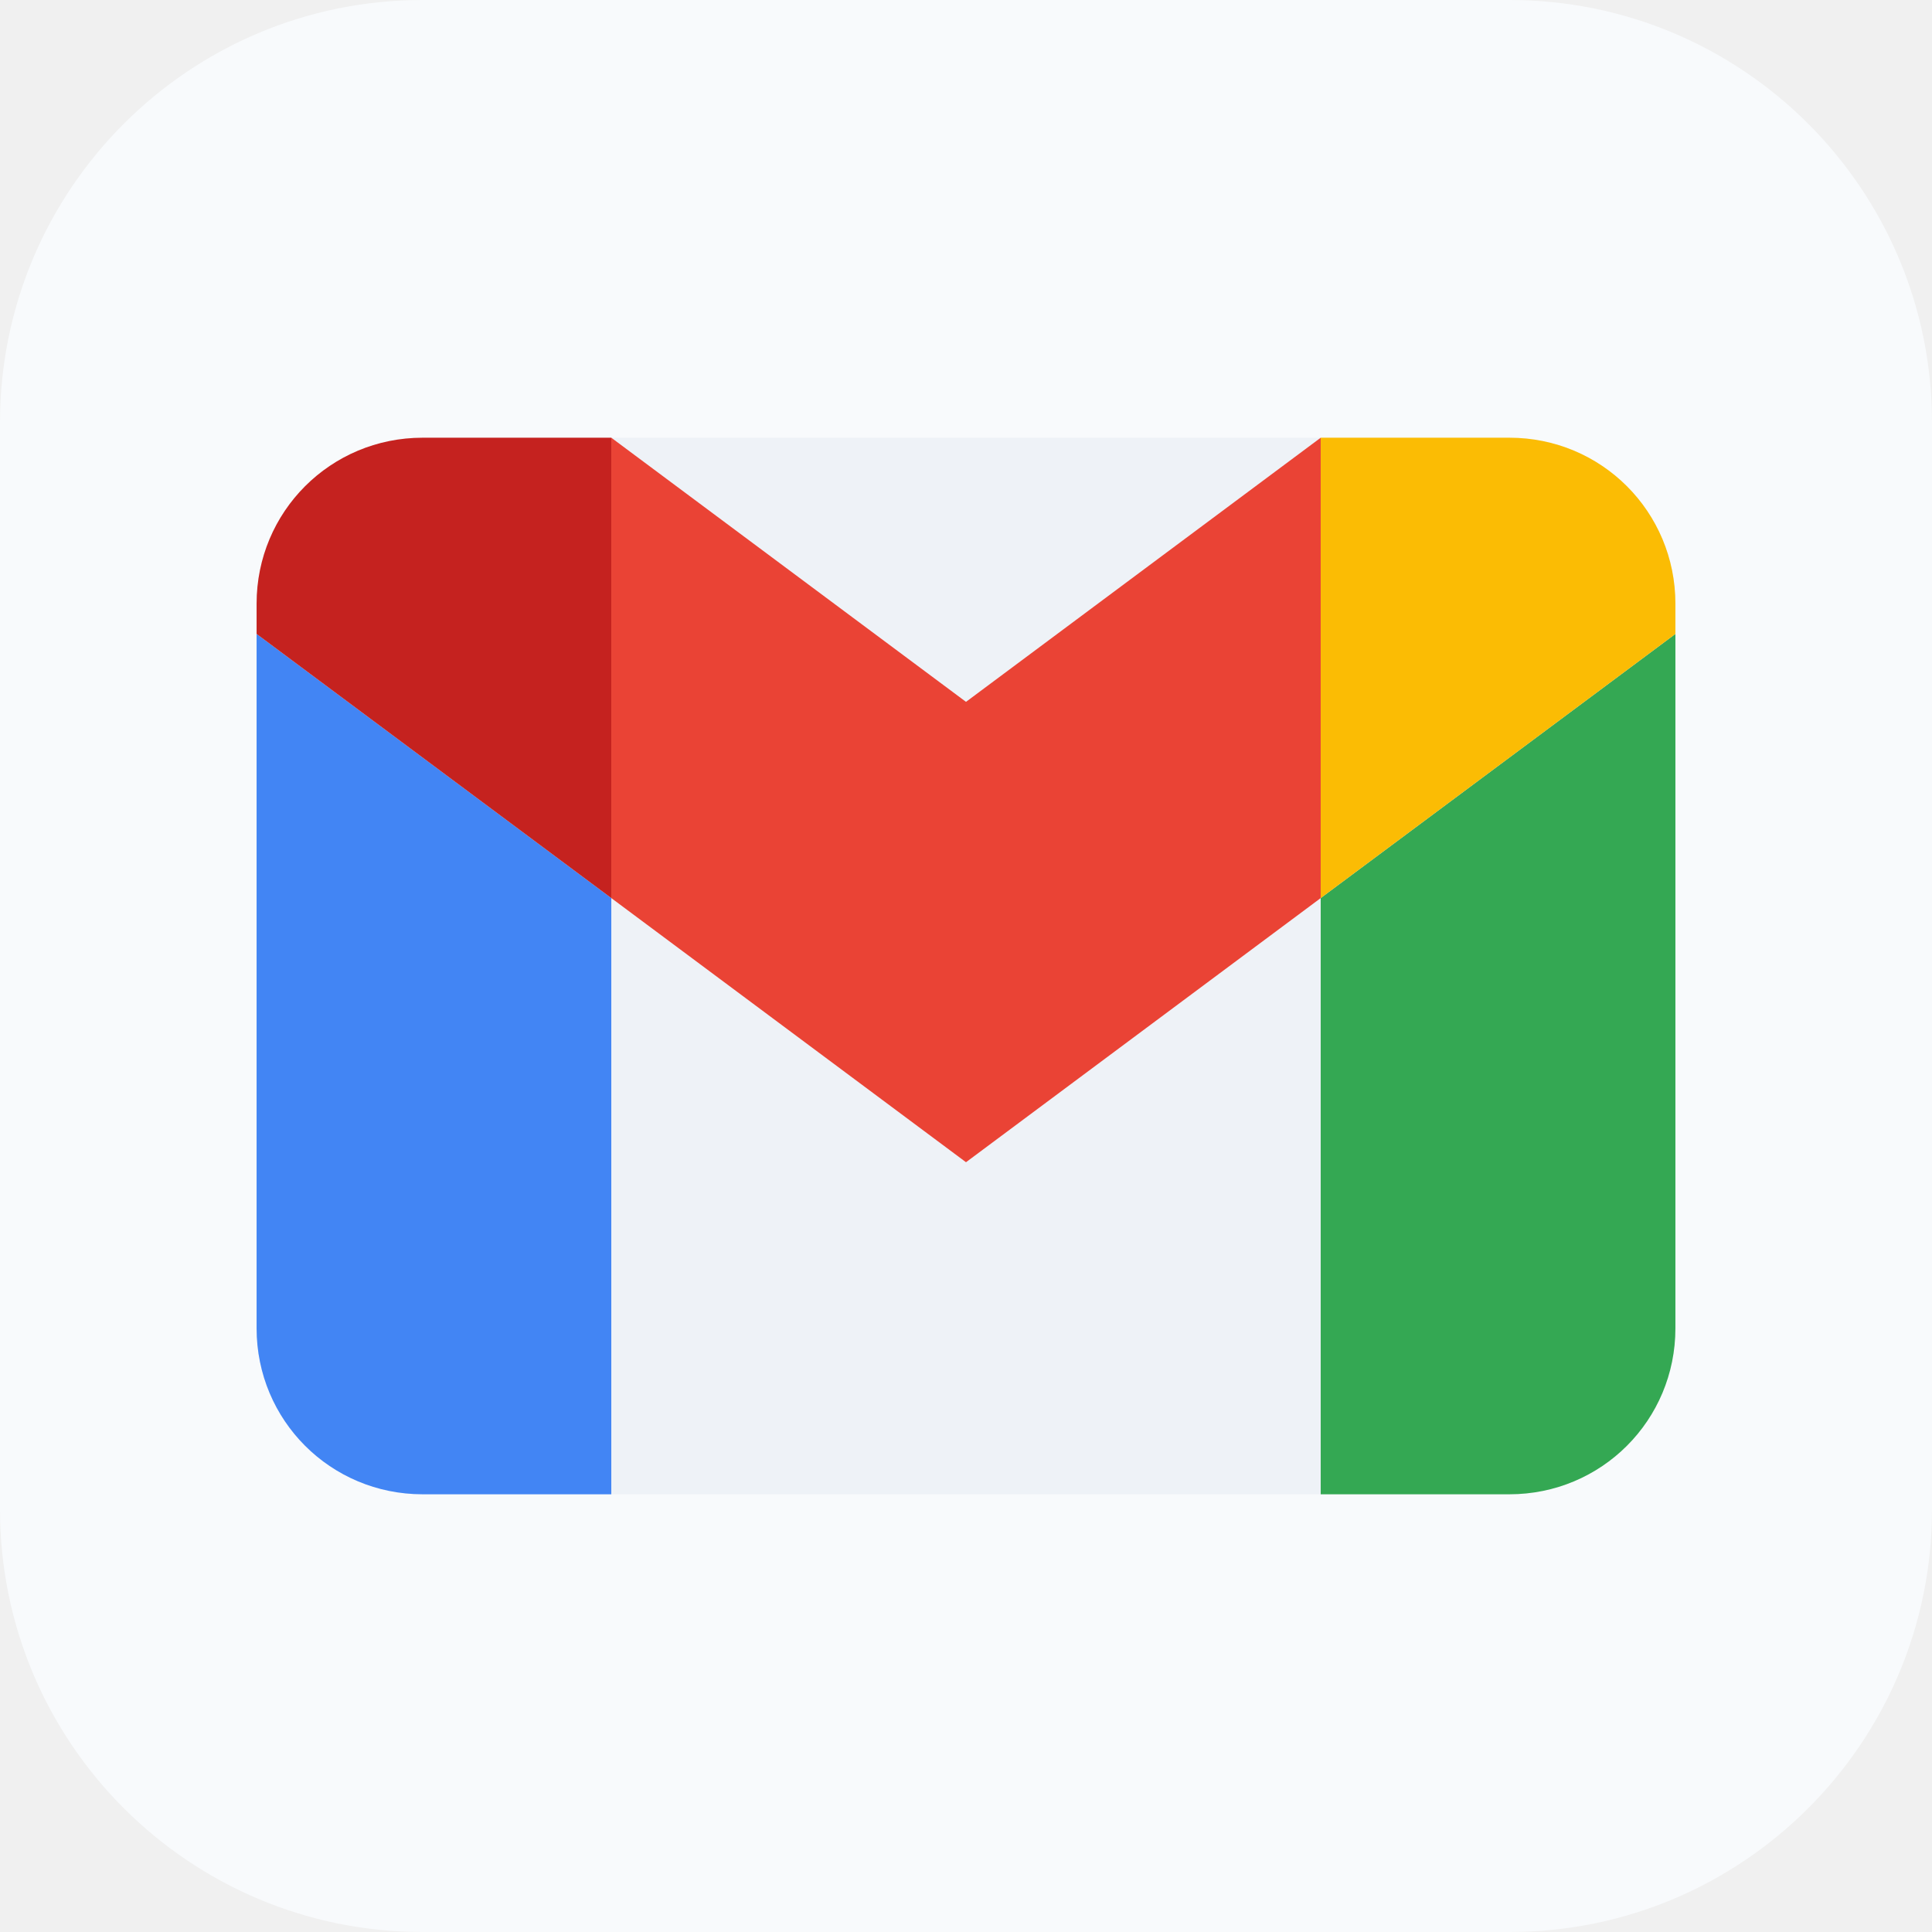
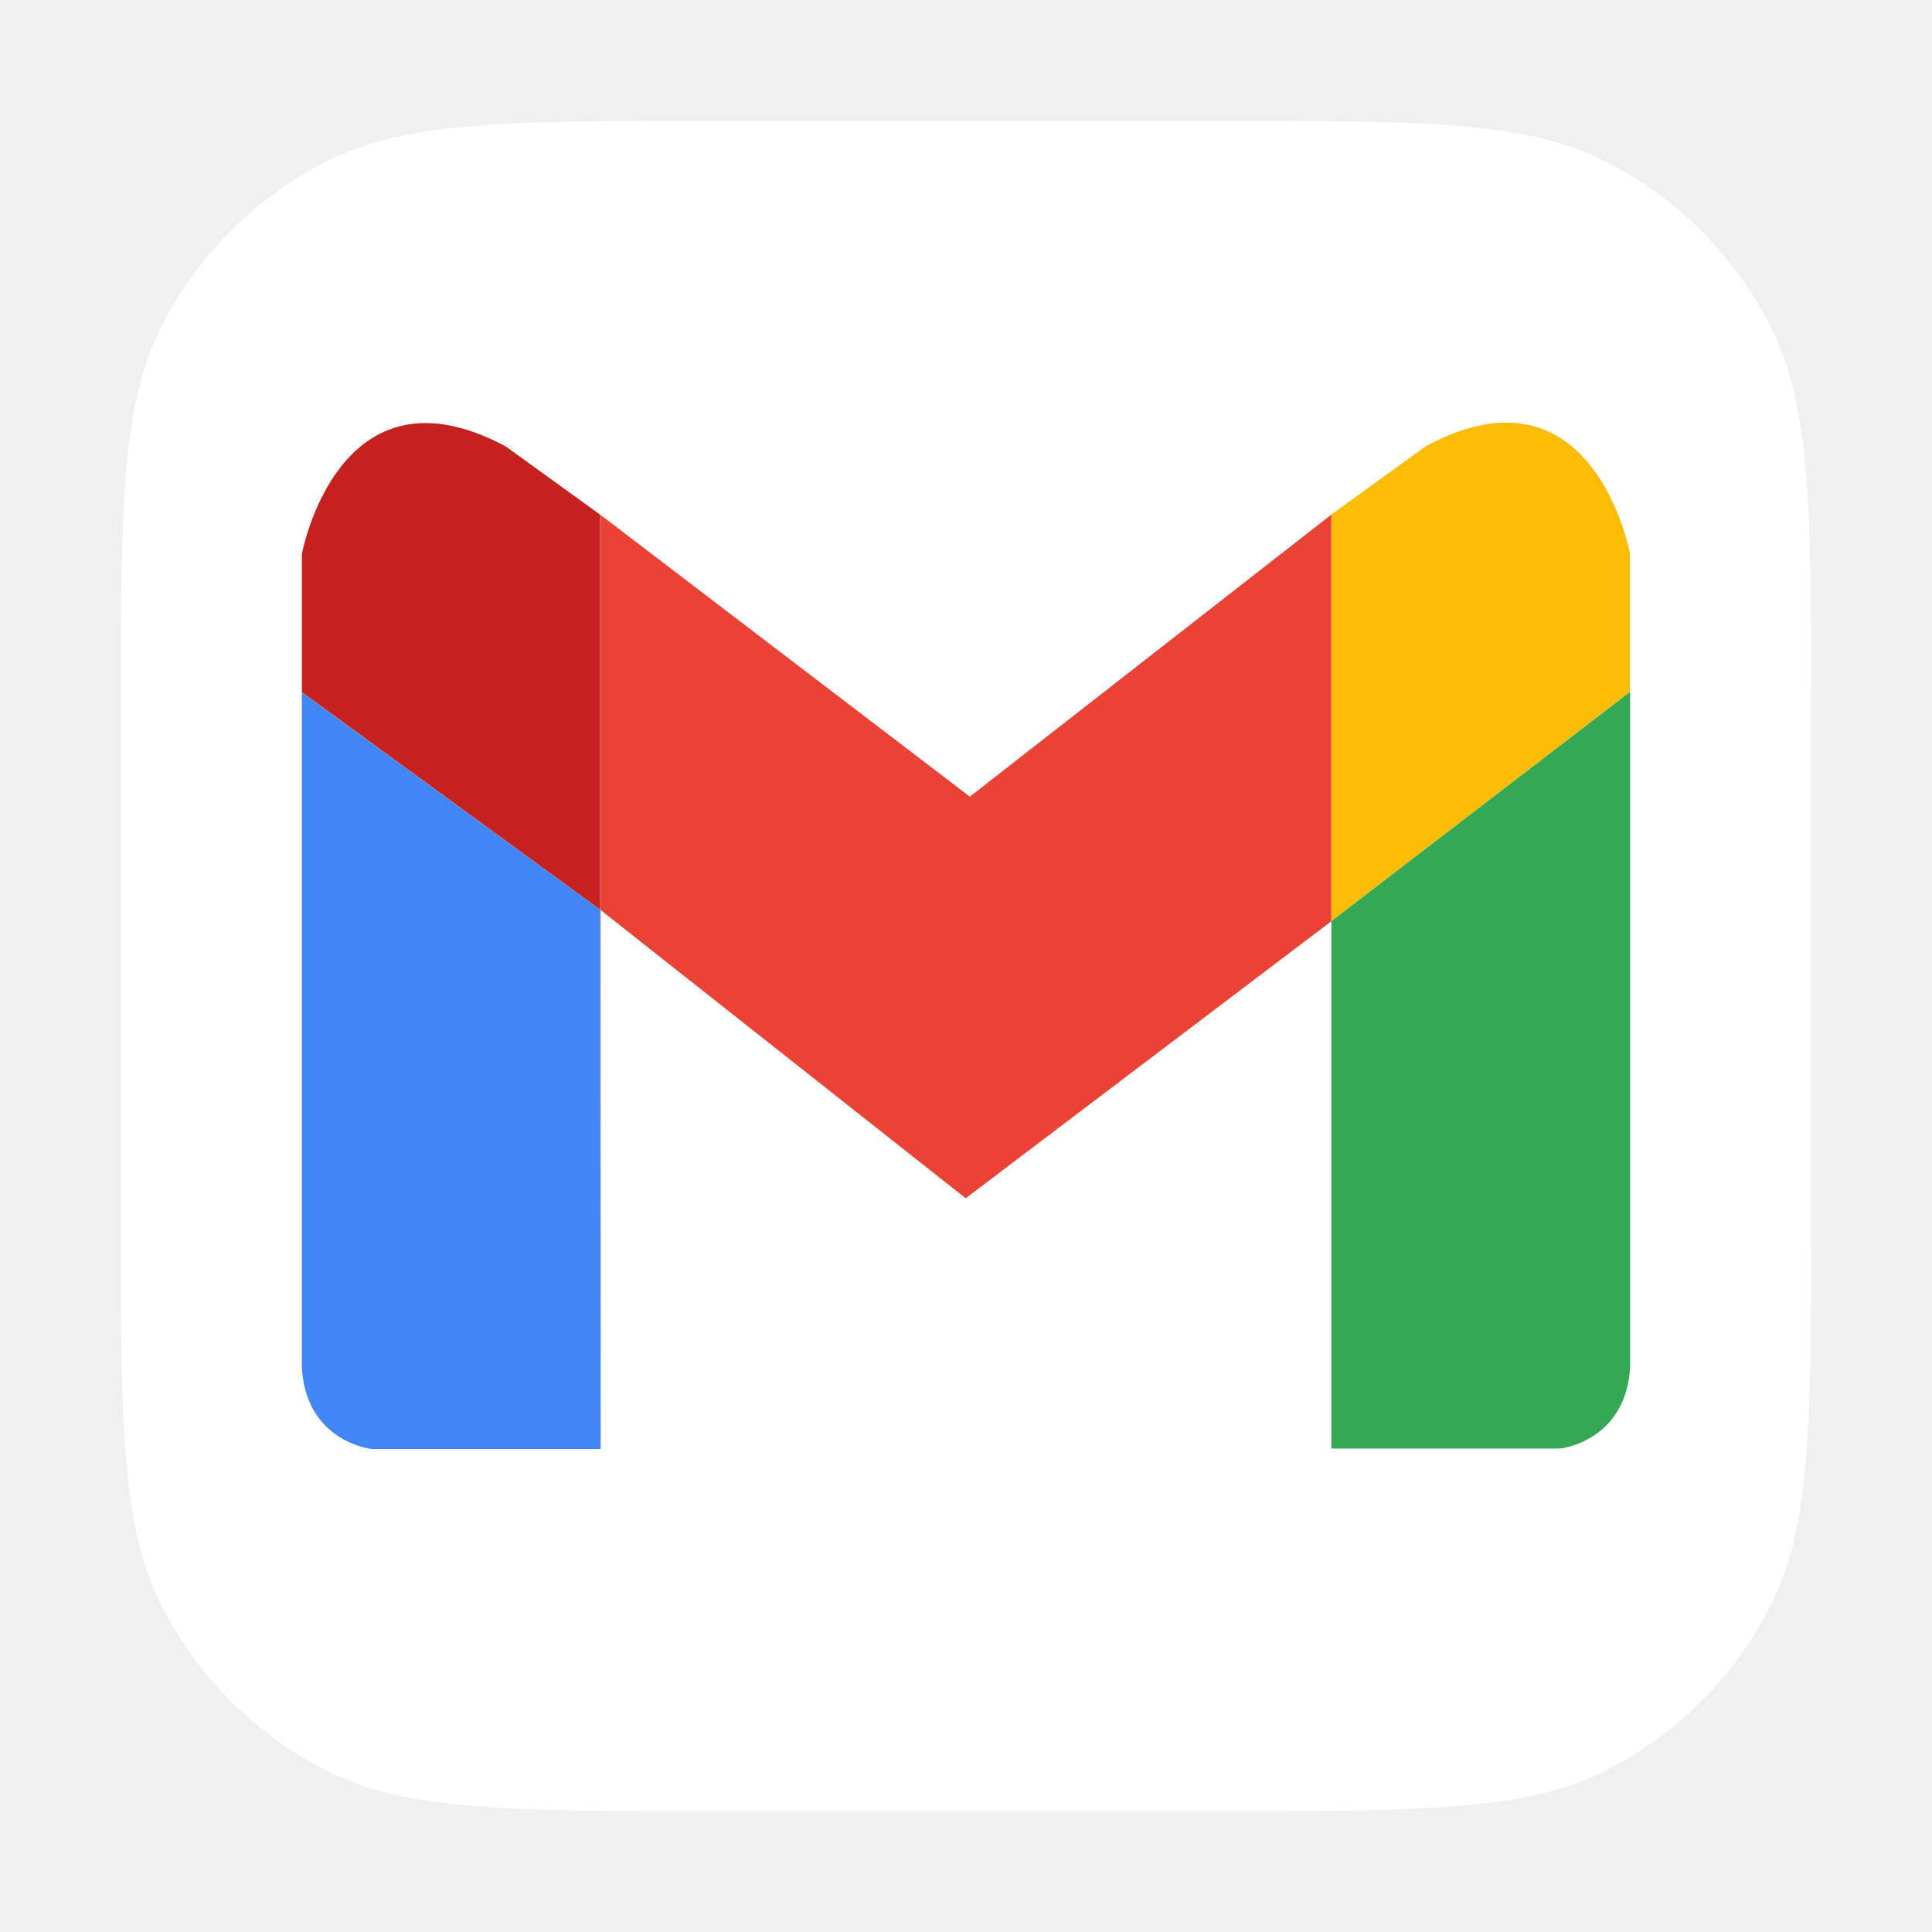
- <svg xmlns="http://www.w3.org/2000/svg" role="img" aria-labelledby="gmail-icon-title gmail-icon-desc" width="256" height="256" viewBox="0 0 256 256">
-   <rect width="256" height="256" rx="56" fill="#f8fafc" />
-   <rect x="34" y="58" width="188" height="140" rx="22" fill="#eef2f7" />
-   <path fill="#4285f4" d="M34 84v92c0 12.2 9.8 22 22 22h25V119L34 84Z" />
-   <path fill="#34a853" d="M175 119v79h25c12.2 0 22-9.8 22-22V84l-47 35Z" />
-   <path fill="#fbbc04" d="M175 58v61l47-35v-4c0-12.2-9.8-22-22-22h-25Z" />
-   <path fill="#ea4335" d="M81 119V58l47 35 47-35v61l-47 35-47-35Z" />
-   <path fill="#c5221f" d="M34 80v4l47 35V58H56c-12.2 0-22 9.8-22 22Z" />
+ <svg xmlns="http://www.w3.org/2000/svg" width="800px" height="800px" viewBox="0 0 32 32" fill="none">
+   <path d="M2 11.956C2 8.471 2 6.728 2.678 5.397C3.275 4.227 4.227 3.275 5.397 2.678C6.728 2 8.471 2 11.956 2H20.044C23.529 2 25.272 2 26.603 2.678C27.773 3.275 28.725 4.227 29.322 5.397C30 6.728 30 8.471 30 11.956V20.044C30 23.529 30 25.272 29.322 26.603C28.725 27.773 27.773 28.725 26.603 29.322C25.272 30 23.529 30 20.044 30H11.956C8.471 30 6.728 30 5.397 29.322C4.227 28.725 3.275 27.773 2.678 26.603C2 25.272 2 23.529 2 20.044V11.956Z" fill="white" />
+   <path d="M22.052 8.523L16.064 13.195L9.94 8.523V8.524L9.948 8.531V15.073L15.995 19.847L22.052 15.258V8.523Z" fill="#EA4335" />
+   <path d="M23.623 7.386L22.051 8.523V15.258L26.998 11.459V9.171C26.998 9.171 26.398 5.903 23.623 7.386Z" fill="#FBBC05" />
+   <path d="M22.051 15.258V23.992H25.843C25.843 23.992 26.922 23.881 27 22.651V11.459L22.051 15.258Z" fill="#34A853" />
+   <path d="M9.948 24V15.073L9.94 15.067L9.948 24Z" fill="#C5221F" />
+   <path d="M9.94 8.524L8.376 7.394C5.602 5.91 5 9.177 5 9.177V11.465L9.94 15.067V8.524Z" fill="#C5221F" />
+   <path d="M9.94 8.524V15.067L9.948 15.073V8.531L9.94 8.524Z" fill="#C5221F" />
+   <path d="M5 11.467V22.659C5.076 23.89 6.157 24 6.157 24H9.949L9.94 15.067L5 11.467Z" fill="#4285F4" />
</svg>
